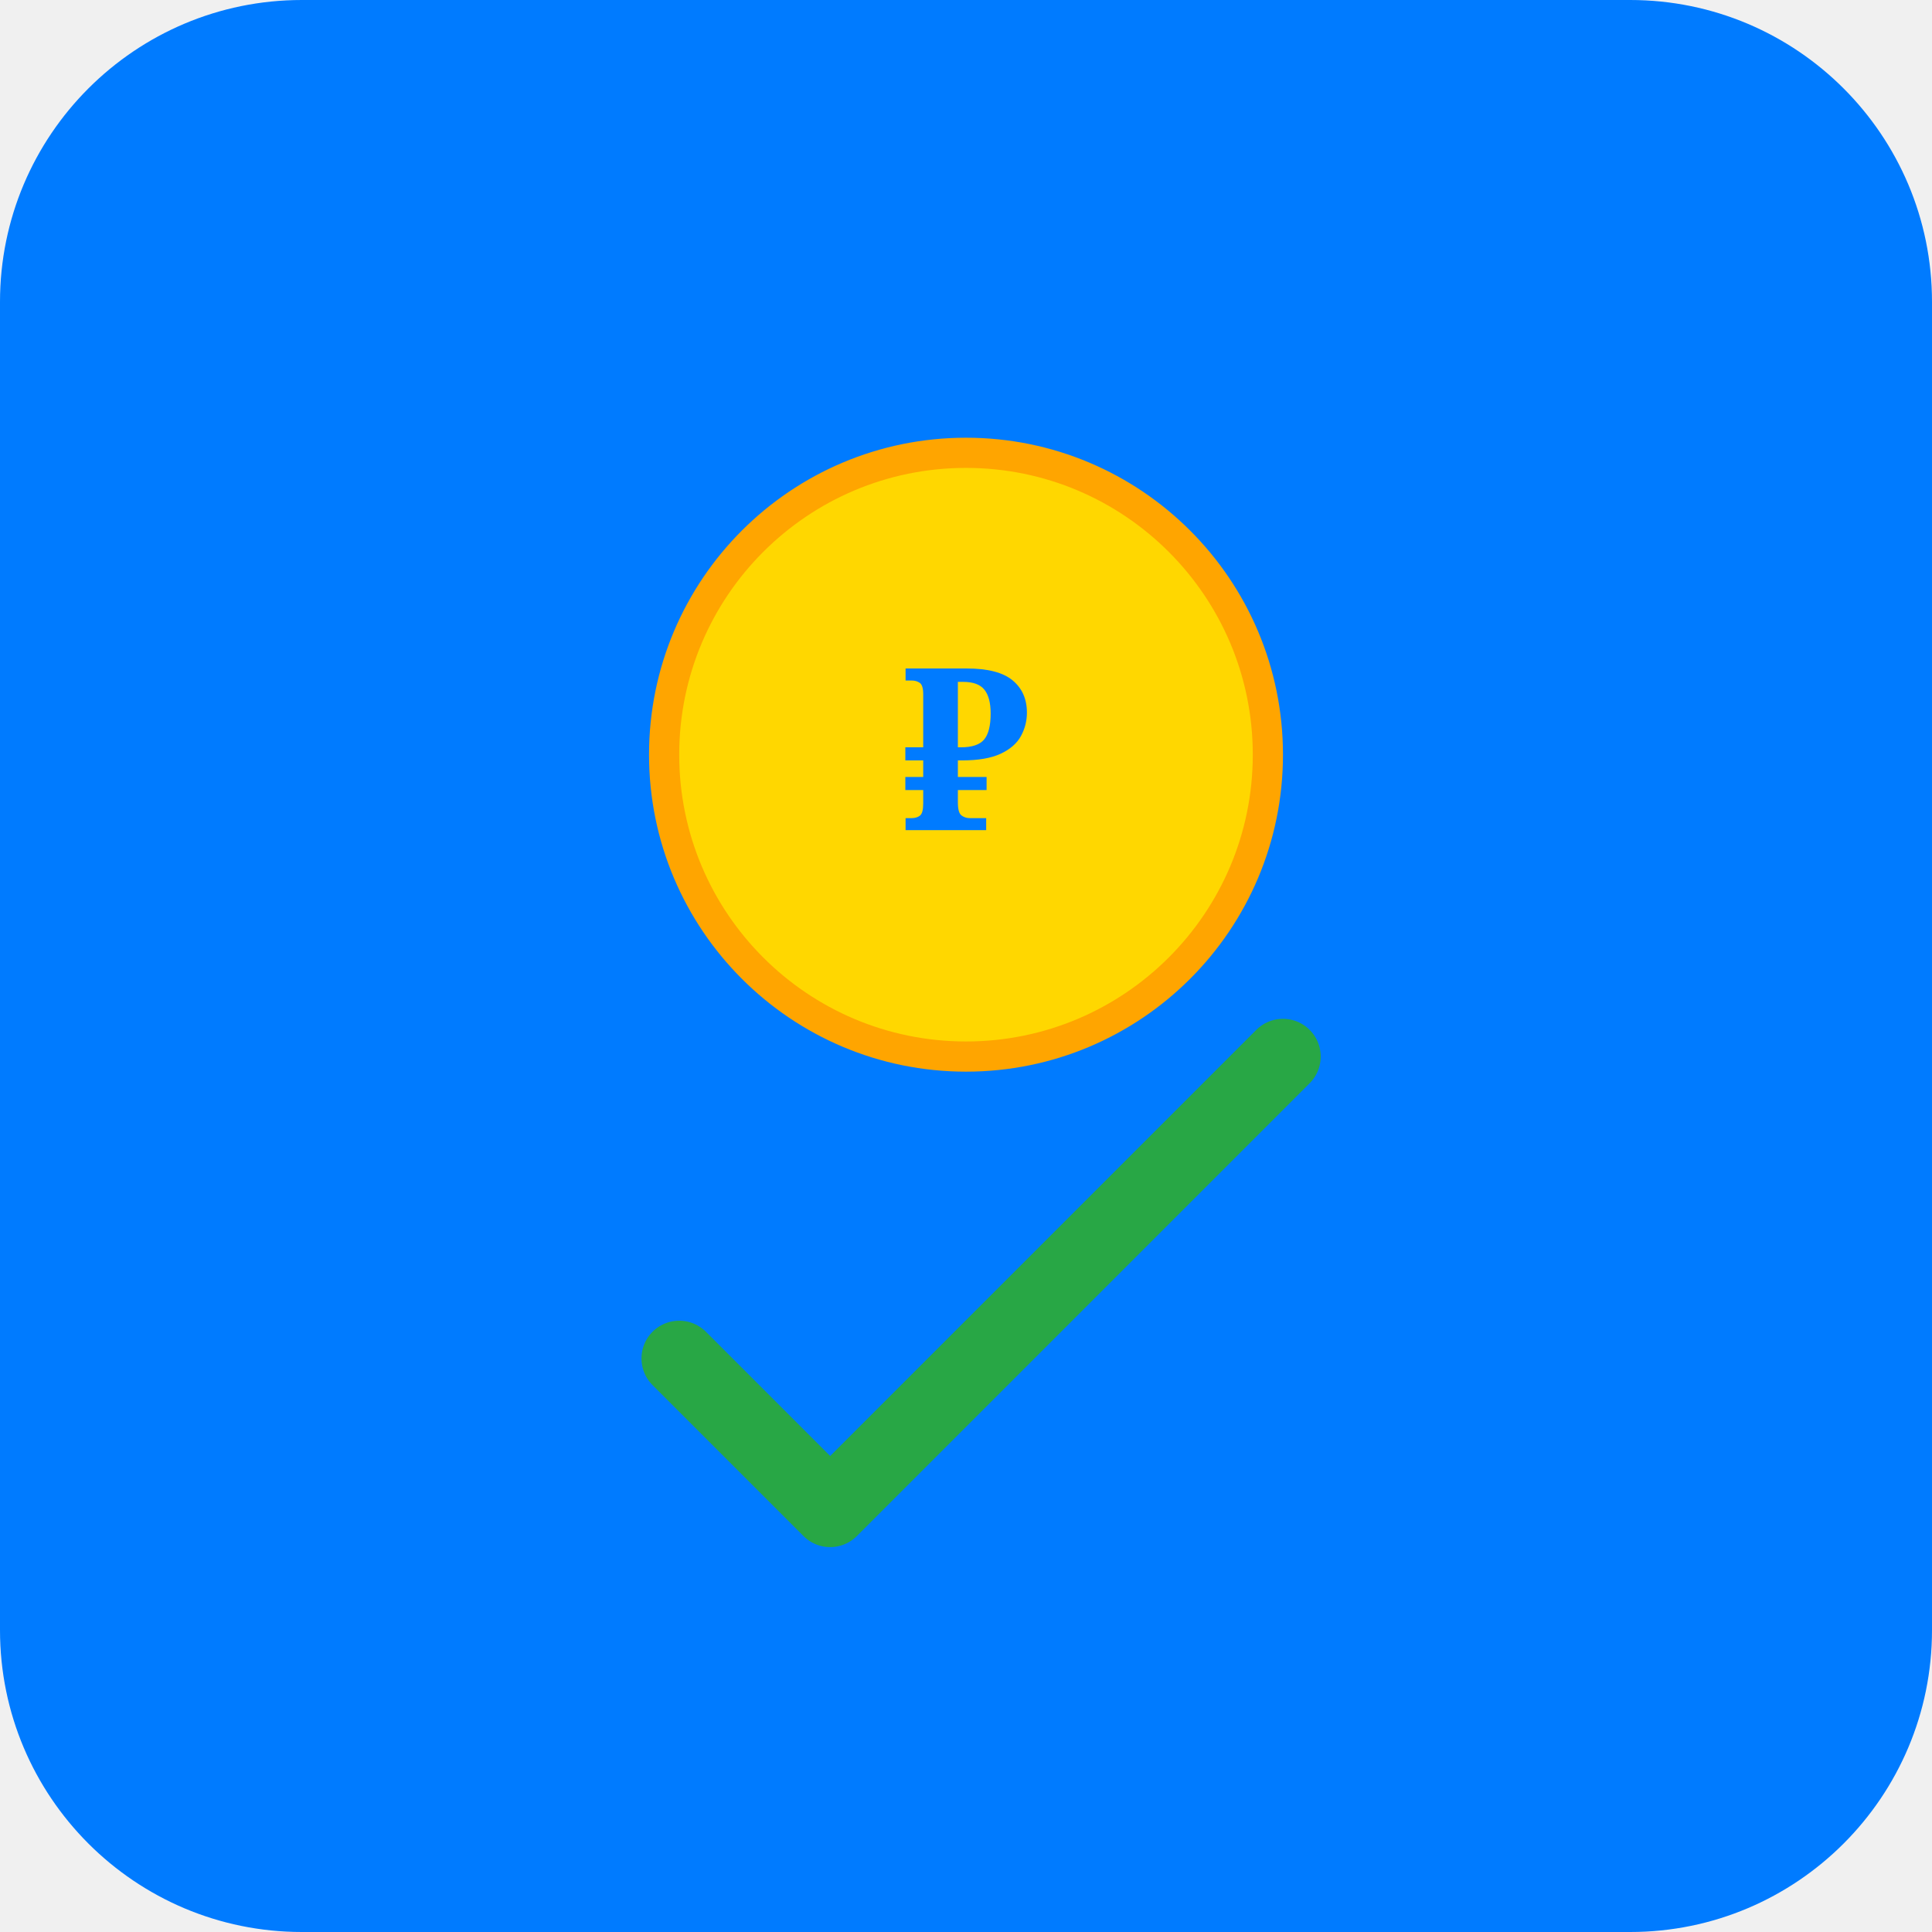
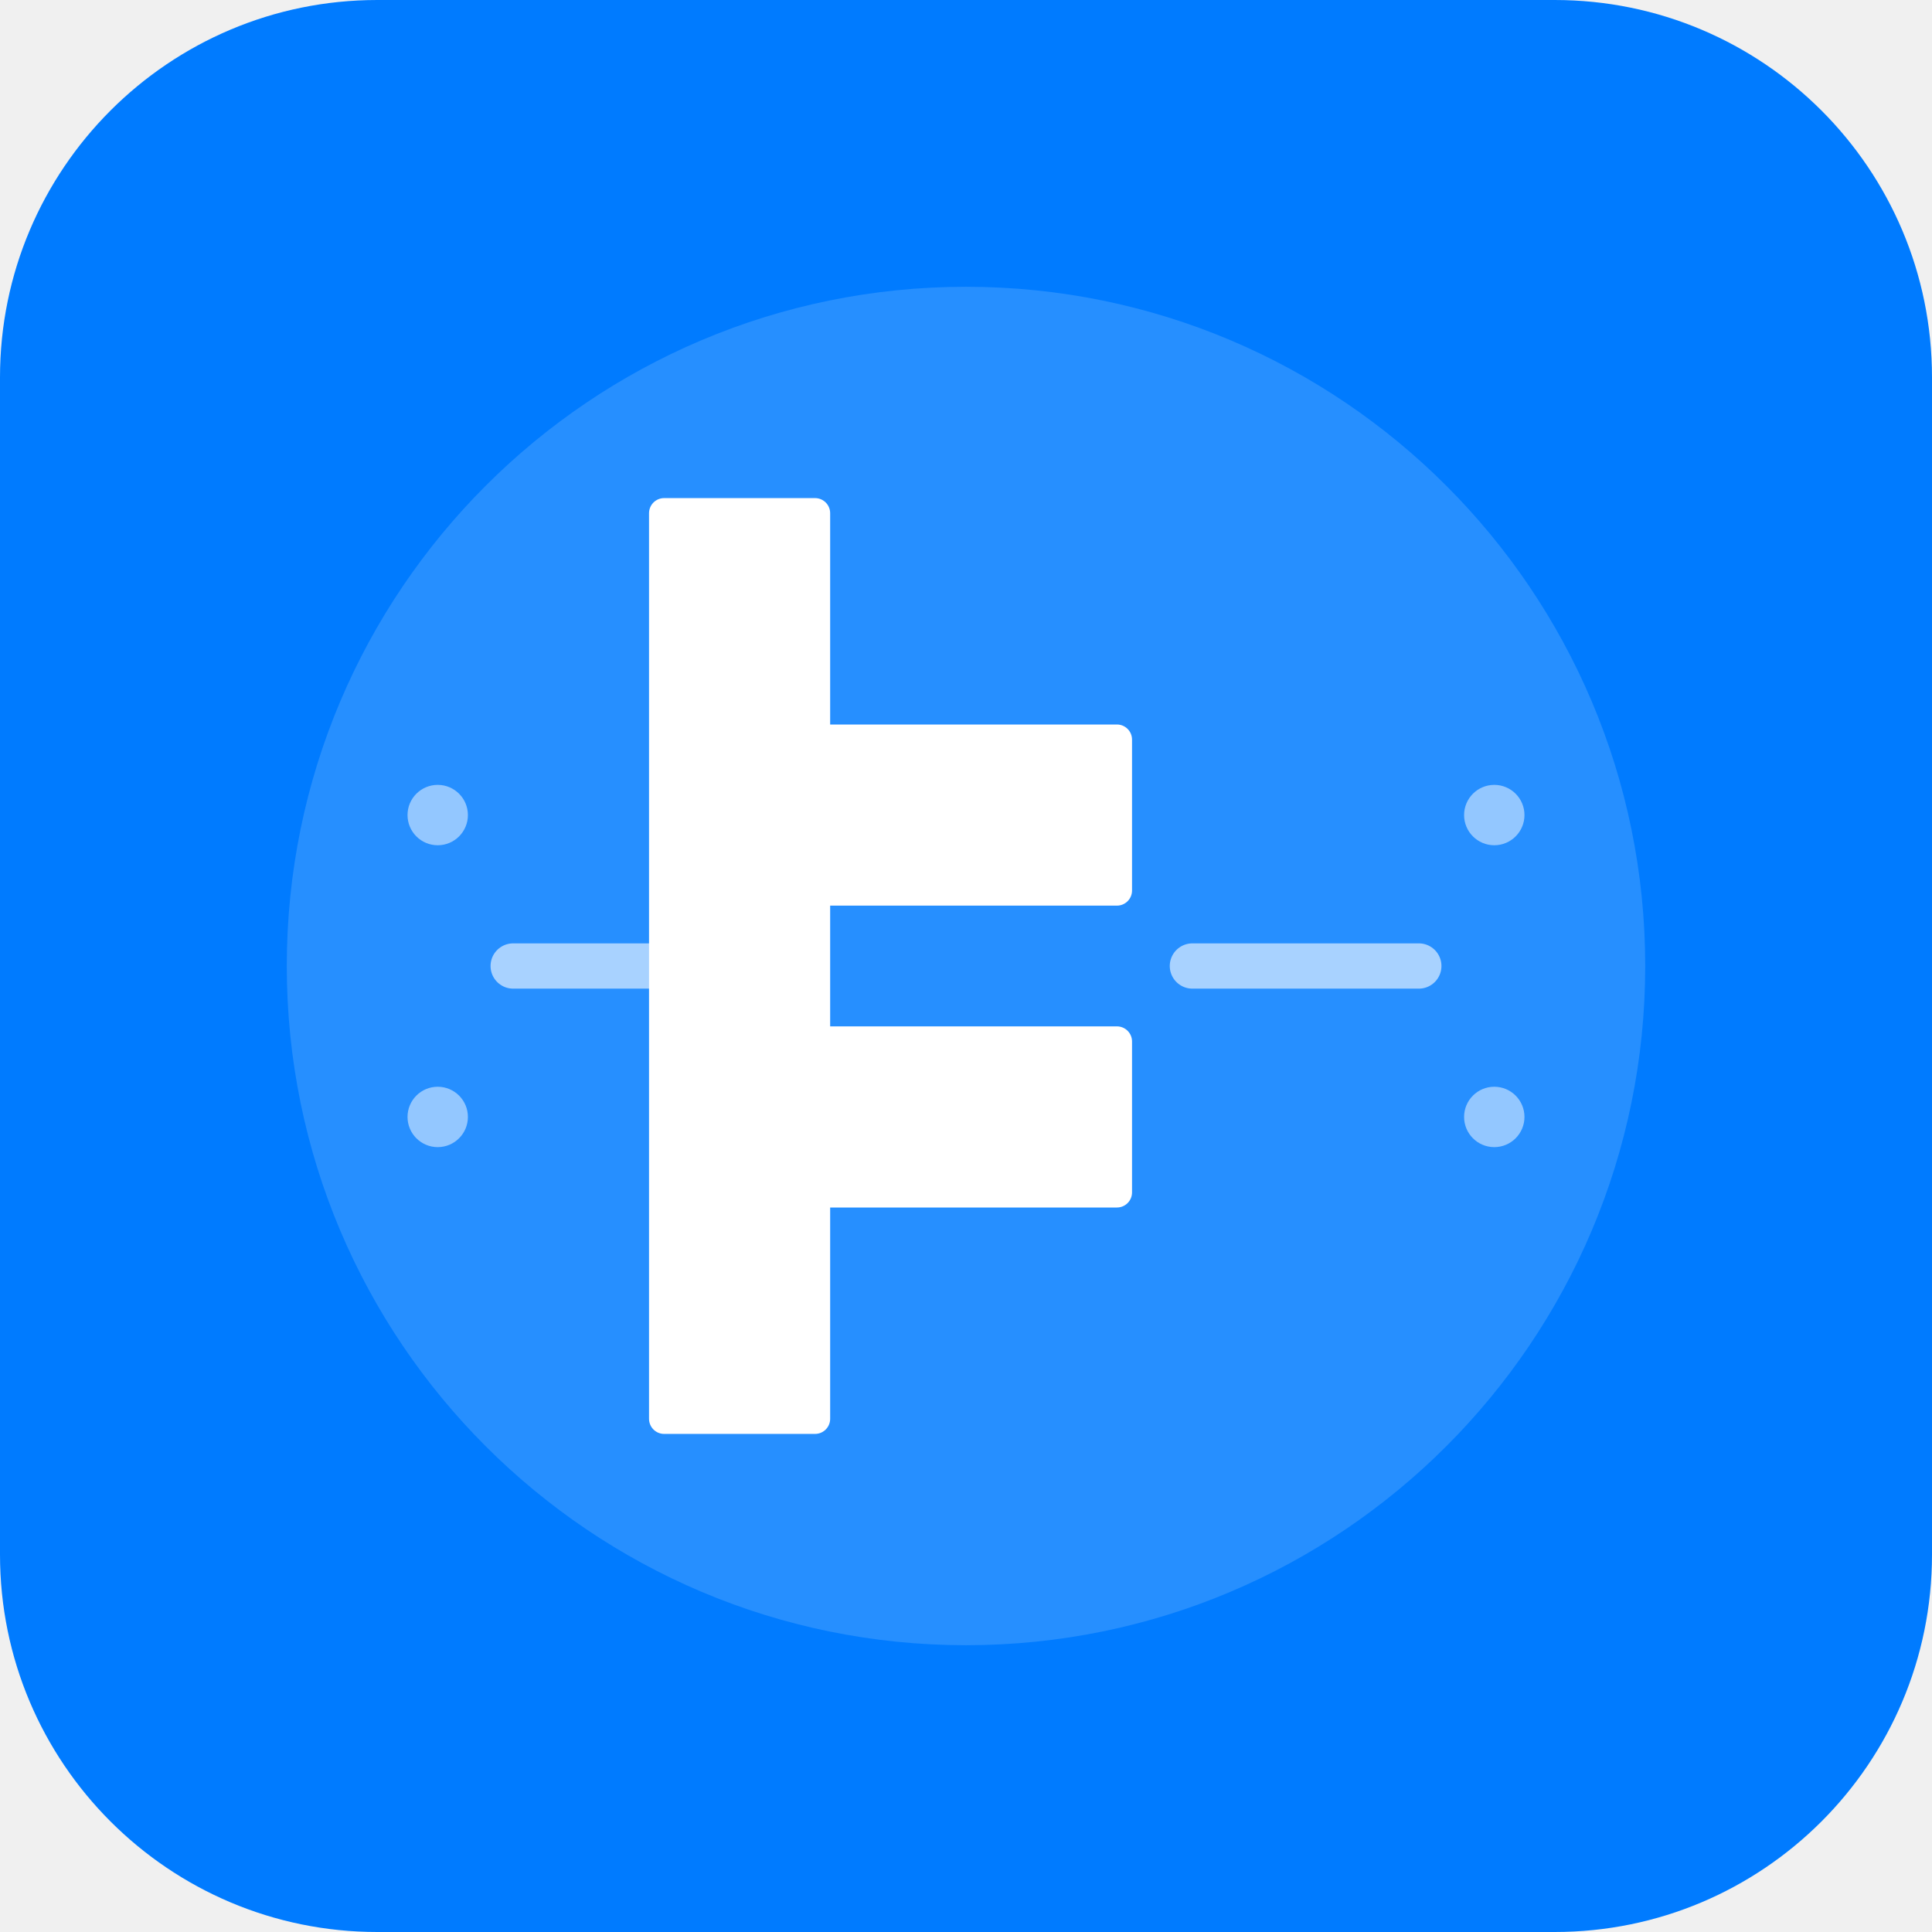
- <svg xmlns="http://www.w3.org/2000/svg" width="512" height="512">
-   <rect width="512" height="512" fill="#007bff" rx="80" />
-   <circle cx="256" cy="200" r="80" fill="#FFD700" stroke="#FFA500" stroke-width="8" />
-   <text x="256" y="220" font-size="60" text-anchor="middle" fill="#007bff" font-weight="bold">₽</text>
-   <path d="M 180 360 L 220 400 L 340 280" stroke="#28a745" stroke-width="20" fill="none" stroke-linecap="round" stroke-linejoin="round" />
+ <svg xmlns="http://www.w3.org/2000/svg" viewBox="0 0 512 512" width="512" height="512">
+   <rect width="512" height="512" rx="100" fill="#007bff" />
+   <g transform="translate(256, 256)">
+     <circle cx="0" cy="0" r="180" fill="#ffffff" opacity="0.15" />
+     <path d="M -80 -120 L -80 120 L -40 120 L -40 60 L 40 60 L 40 20 L -40 20 L -40 -20 L 40 -20 L 40 -60 L -40 -60 L -40 -120 Z" fill="#ffffff" stroke="#ffffff" stroke-width="8" stroke-linecap="round" stroke-linejoin="round" />
+     <line x1="-120" y1="0" x2="-60" y2="0" stroke="#ffffff" stroke-width="12" stroke-linecap="round" opacity="0.6" />
+     <line x1="60" y1="0" x2="120" y2="0" stroke="#ffffff" stroke-width="12" stroke-linecap="round" opacity="0.6" />
+     <circle cx="-140" cy="-40" r="8" fill="#ffffff" opacity="0.5" />
+     <circle cx="-140" cy="40" r="8" fill="#ffffff" opacity="0.5" />
+     <circle cx="140" cy="-40" r="8" fill="#ffffff" opacity="0.5" />
+     <circle cx="140" cy="40" r="8" fill="#ffffff" opacity="0.5" />
+   </g>
</svg>
